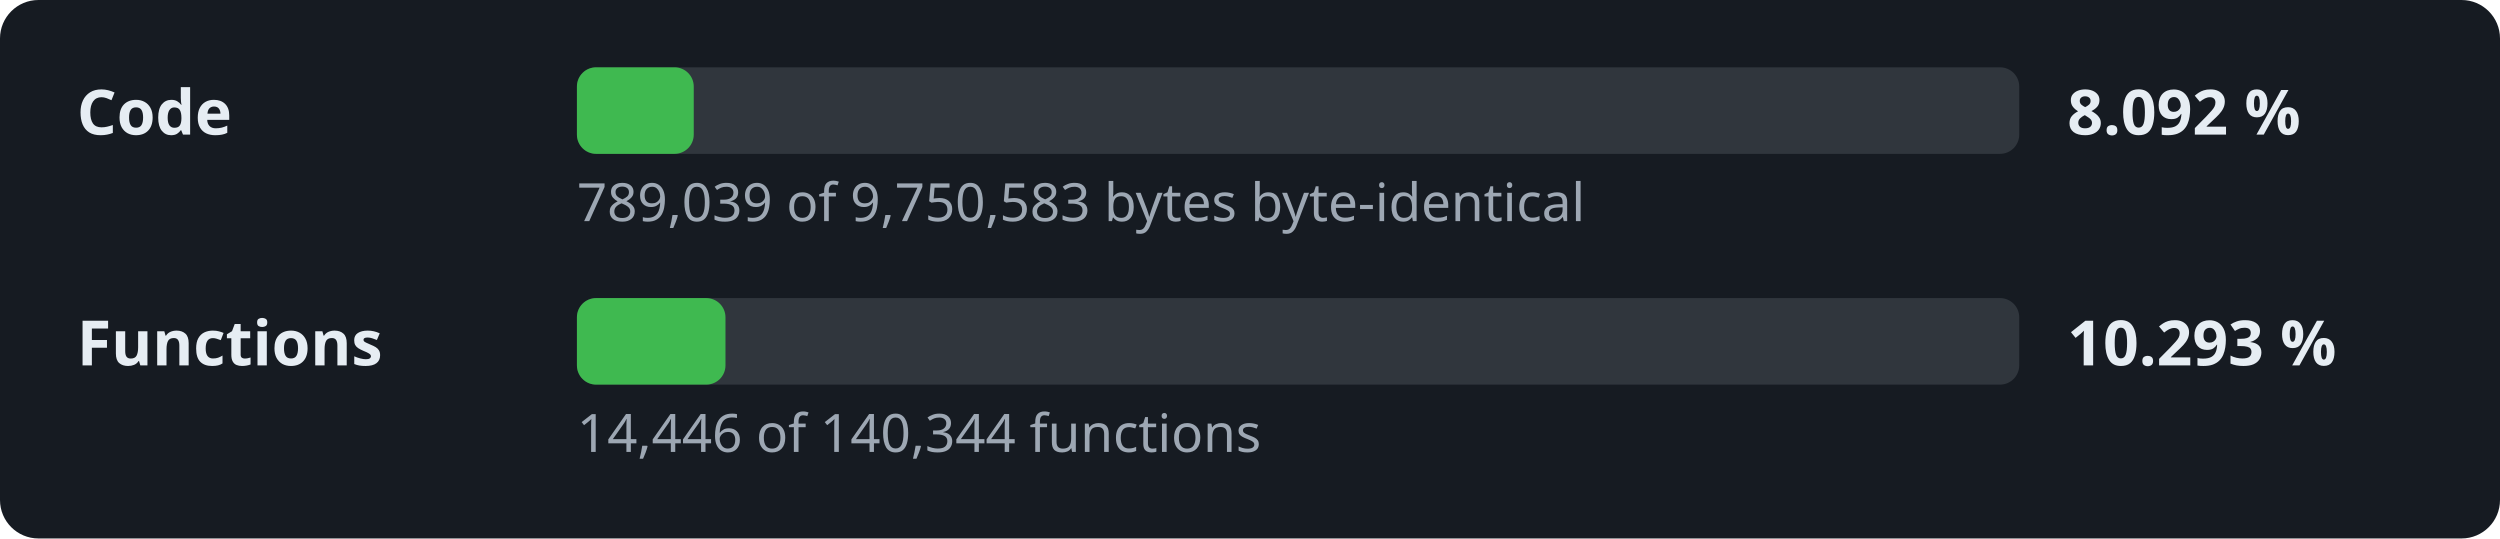
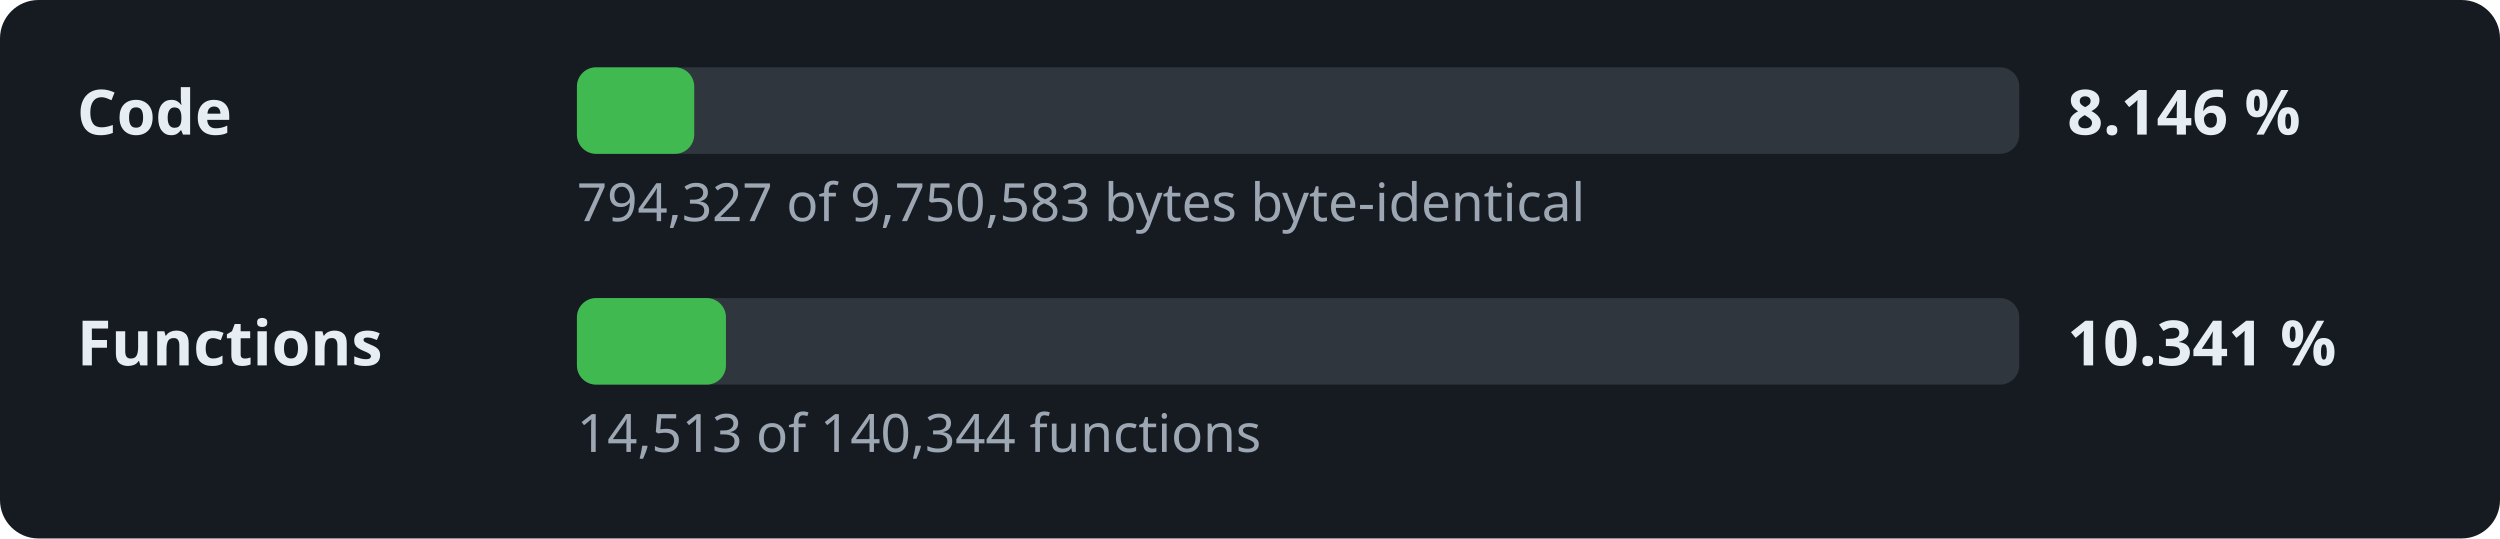
- <svg xmlns="http://www.w3.org/2000/svg" width="520" height="112" viewBox="0 0 520 112" role="img" aria-label="Decompilation progress: 8.092 % of the code">
+ <svg xmlns="http://www.w3.org/2000/svg" width="520" height="112" viewBox="0 0 520 112" role="img" aria-label="Decompilation progress: 8.146 % of the code">
  <style>.l,.v{font:600 13px sans-serif;fill:#e6edf3}.d{font:11px sans-serif;fill:#9da7b3}.t{fill:#30363d}.f{fill:#3fb950}</style>
  <rect width="520" height="112" rx="8" fill="#161b22" />
  <text x="16" y="28" class="l">Code</text>
  <rect x="120" y="14" width="300" height="18" rx="4" class="t" />
-   <rect x="120" y="14" width="24.3" height="18" rx="4" class="f" />
-   <text x="430" y="28" class="v">8.092 %</text>
-   <text x="120" y="46" class="d">789,039 of 9,750,583 bytes byte-identical</text>
+   <rect x="120" y="14" width="24.4" height="18" rx="4" class="f" />
+   <text x="430" y="28" class="v">8.146 %</text>
+   <text x="120" y="46" class="d">794,327 of 9,750,583 bytes byte-identical</text>
  <text x="16" y="76" class="l">Functions</text>
  <rect x="120" y="62" width="300" height="18" rx="4" class="t" />
-   <rect x="120" y="62" width="30.9" height="18" rx="4" class="f" />
-   <text x="430" y="76" class="v">10.293 %</text>
-   <text x="120" y="94" class="d">14,446 of 140,344 functions</text>
+   <rect x="120" y="62" width="31.0" height="18" rx="4" class="f" />
+   <text x="430" y="76" class="v">10.341 %</text>
+   <text x="120" y="94" class="d">14,513 of 140,344 functions</text>
</svg>
